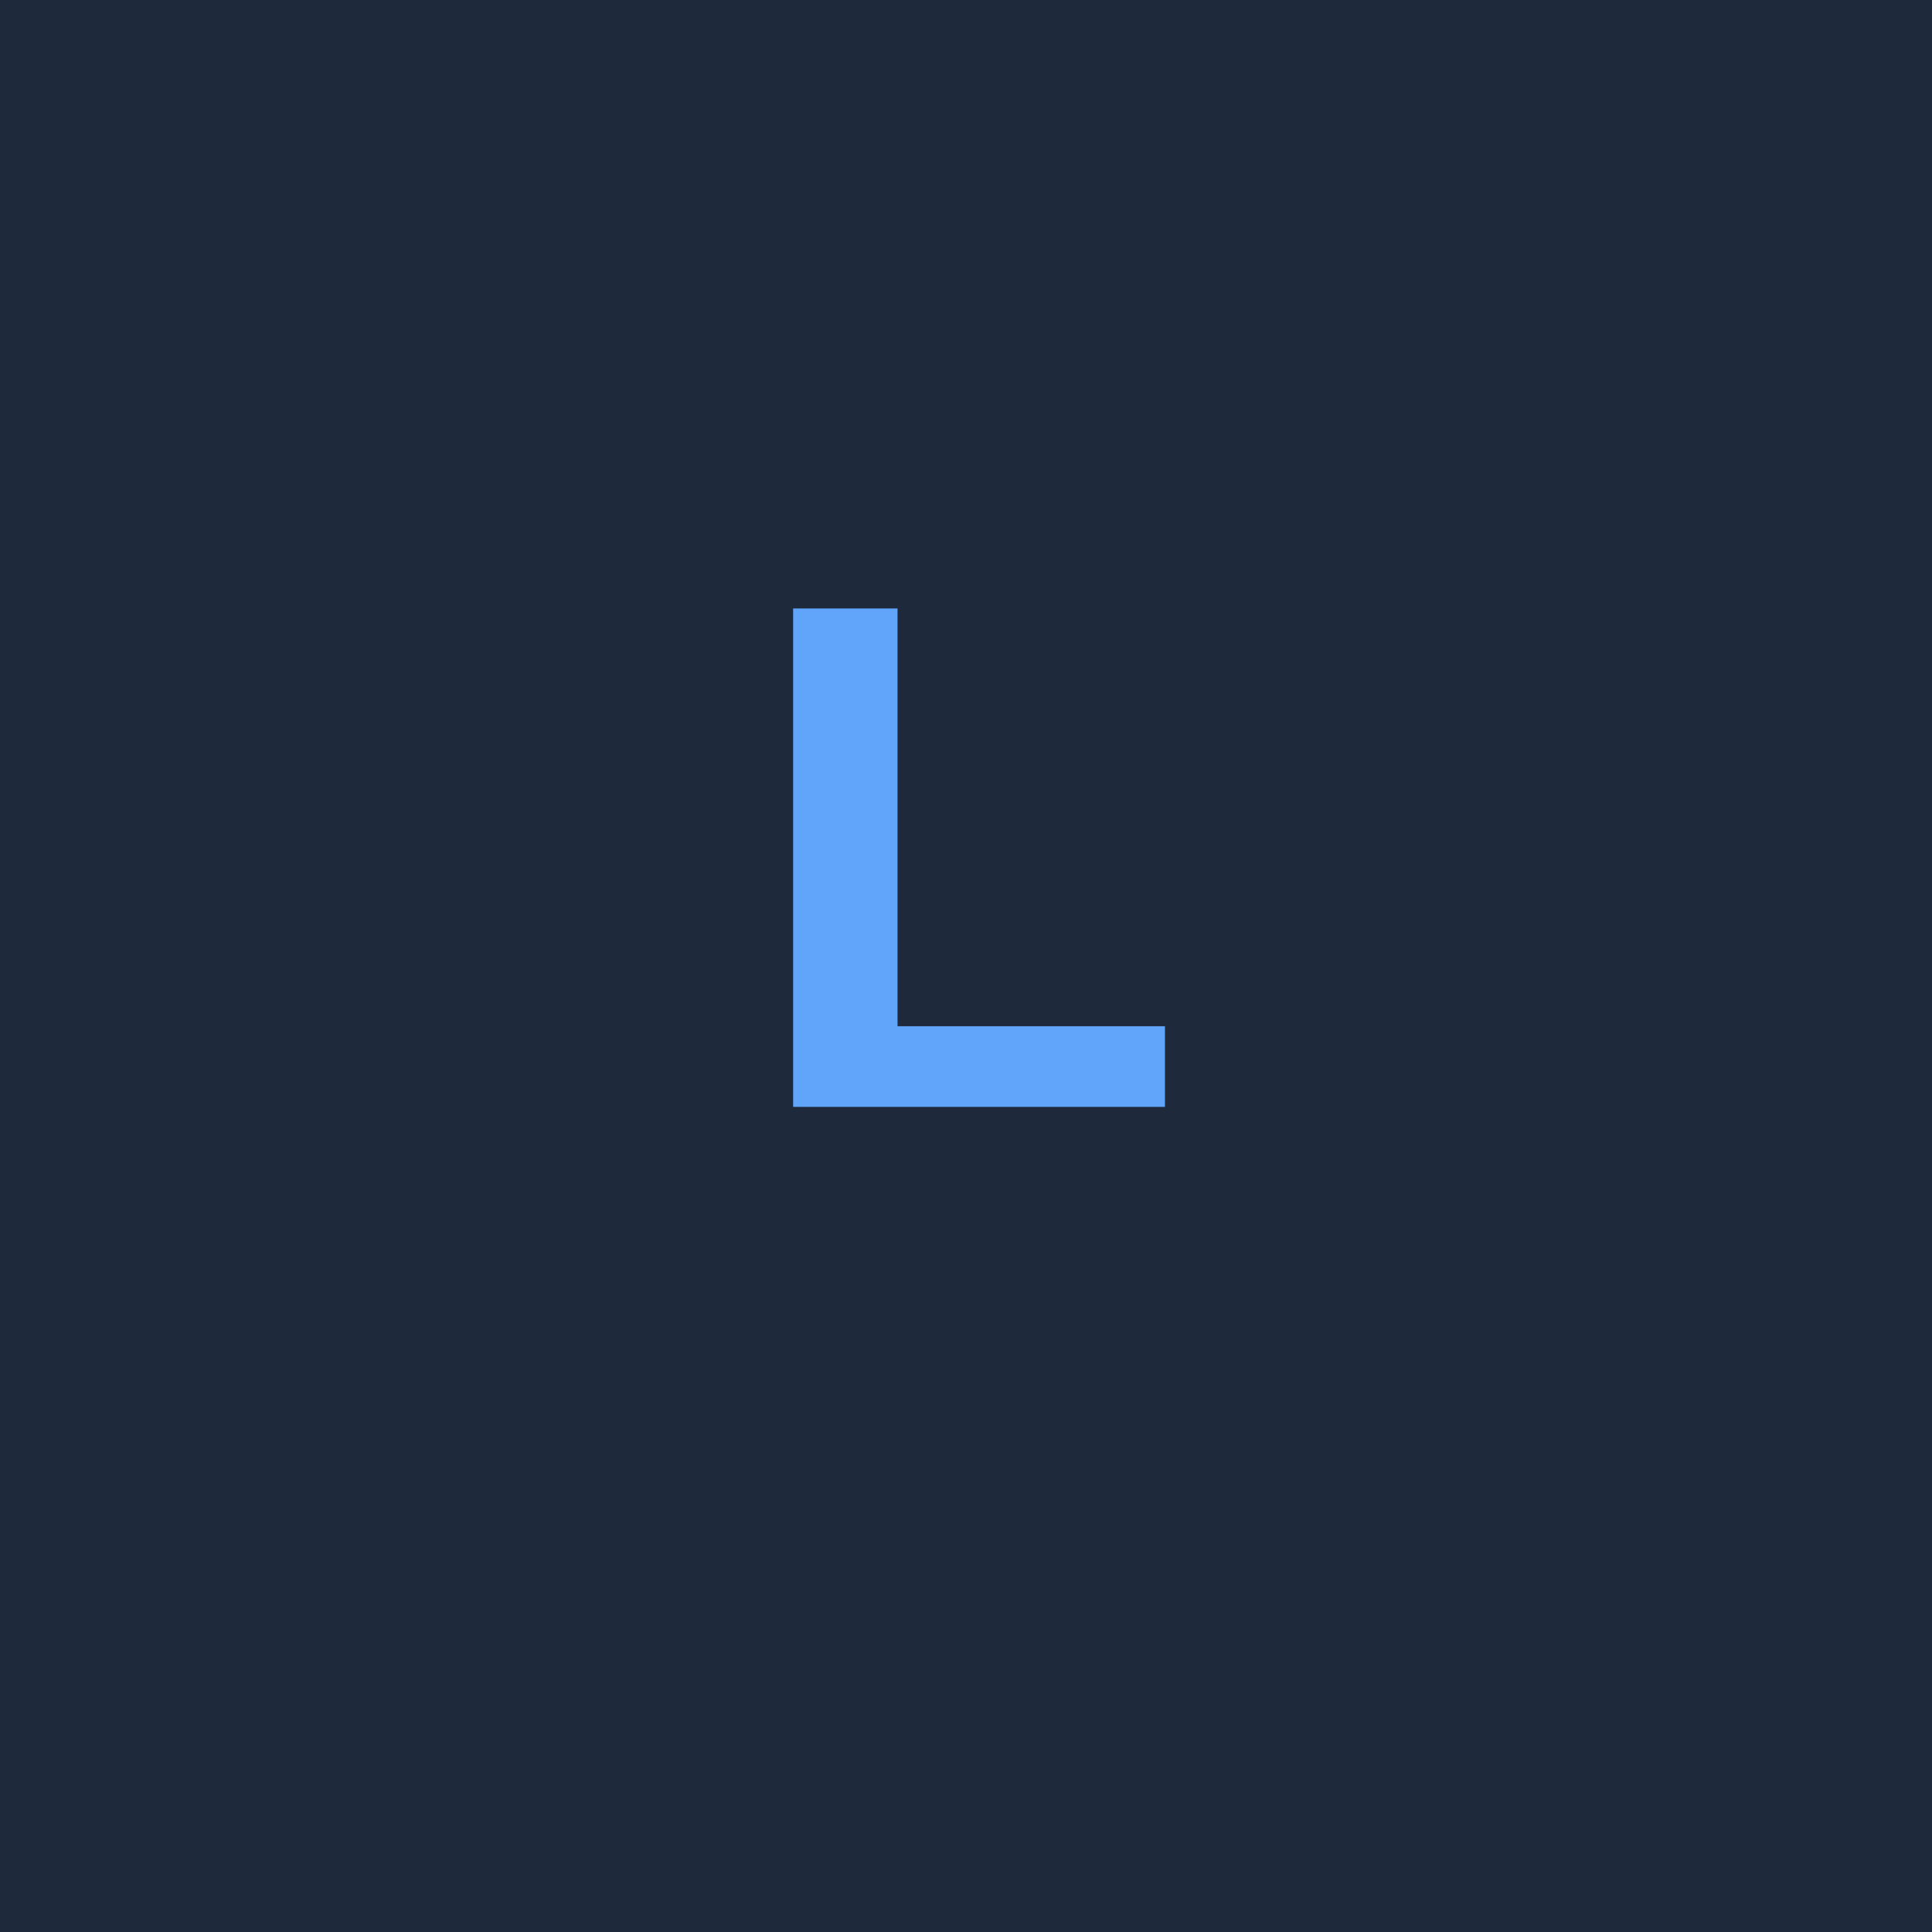
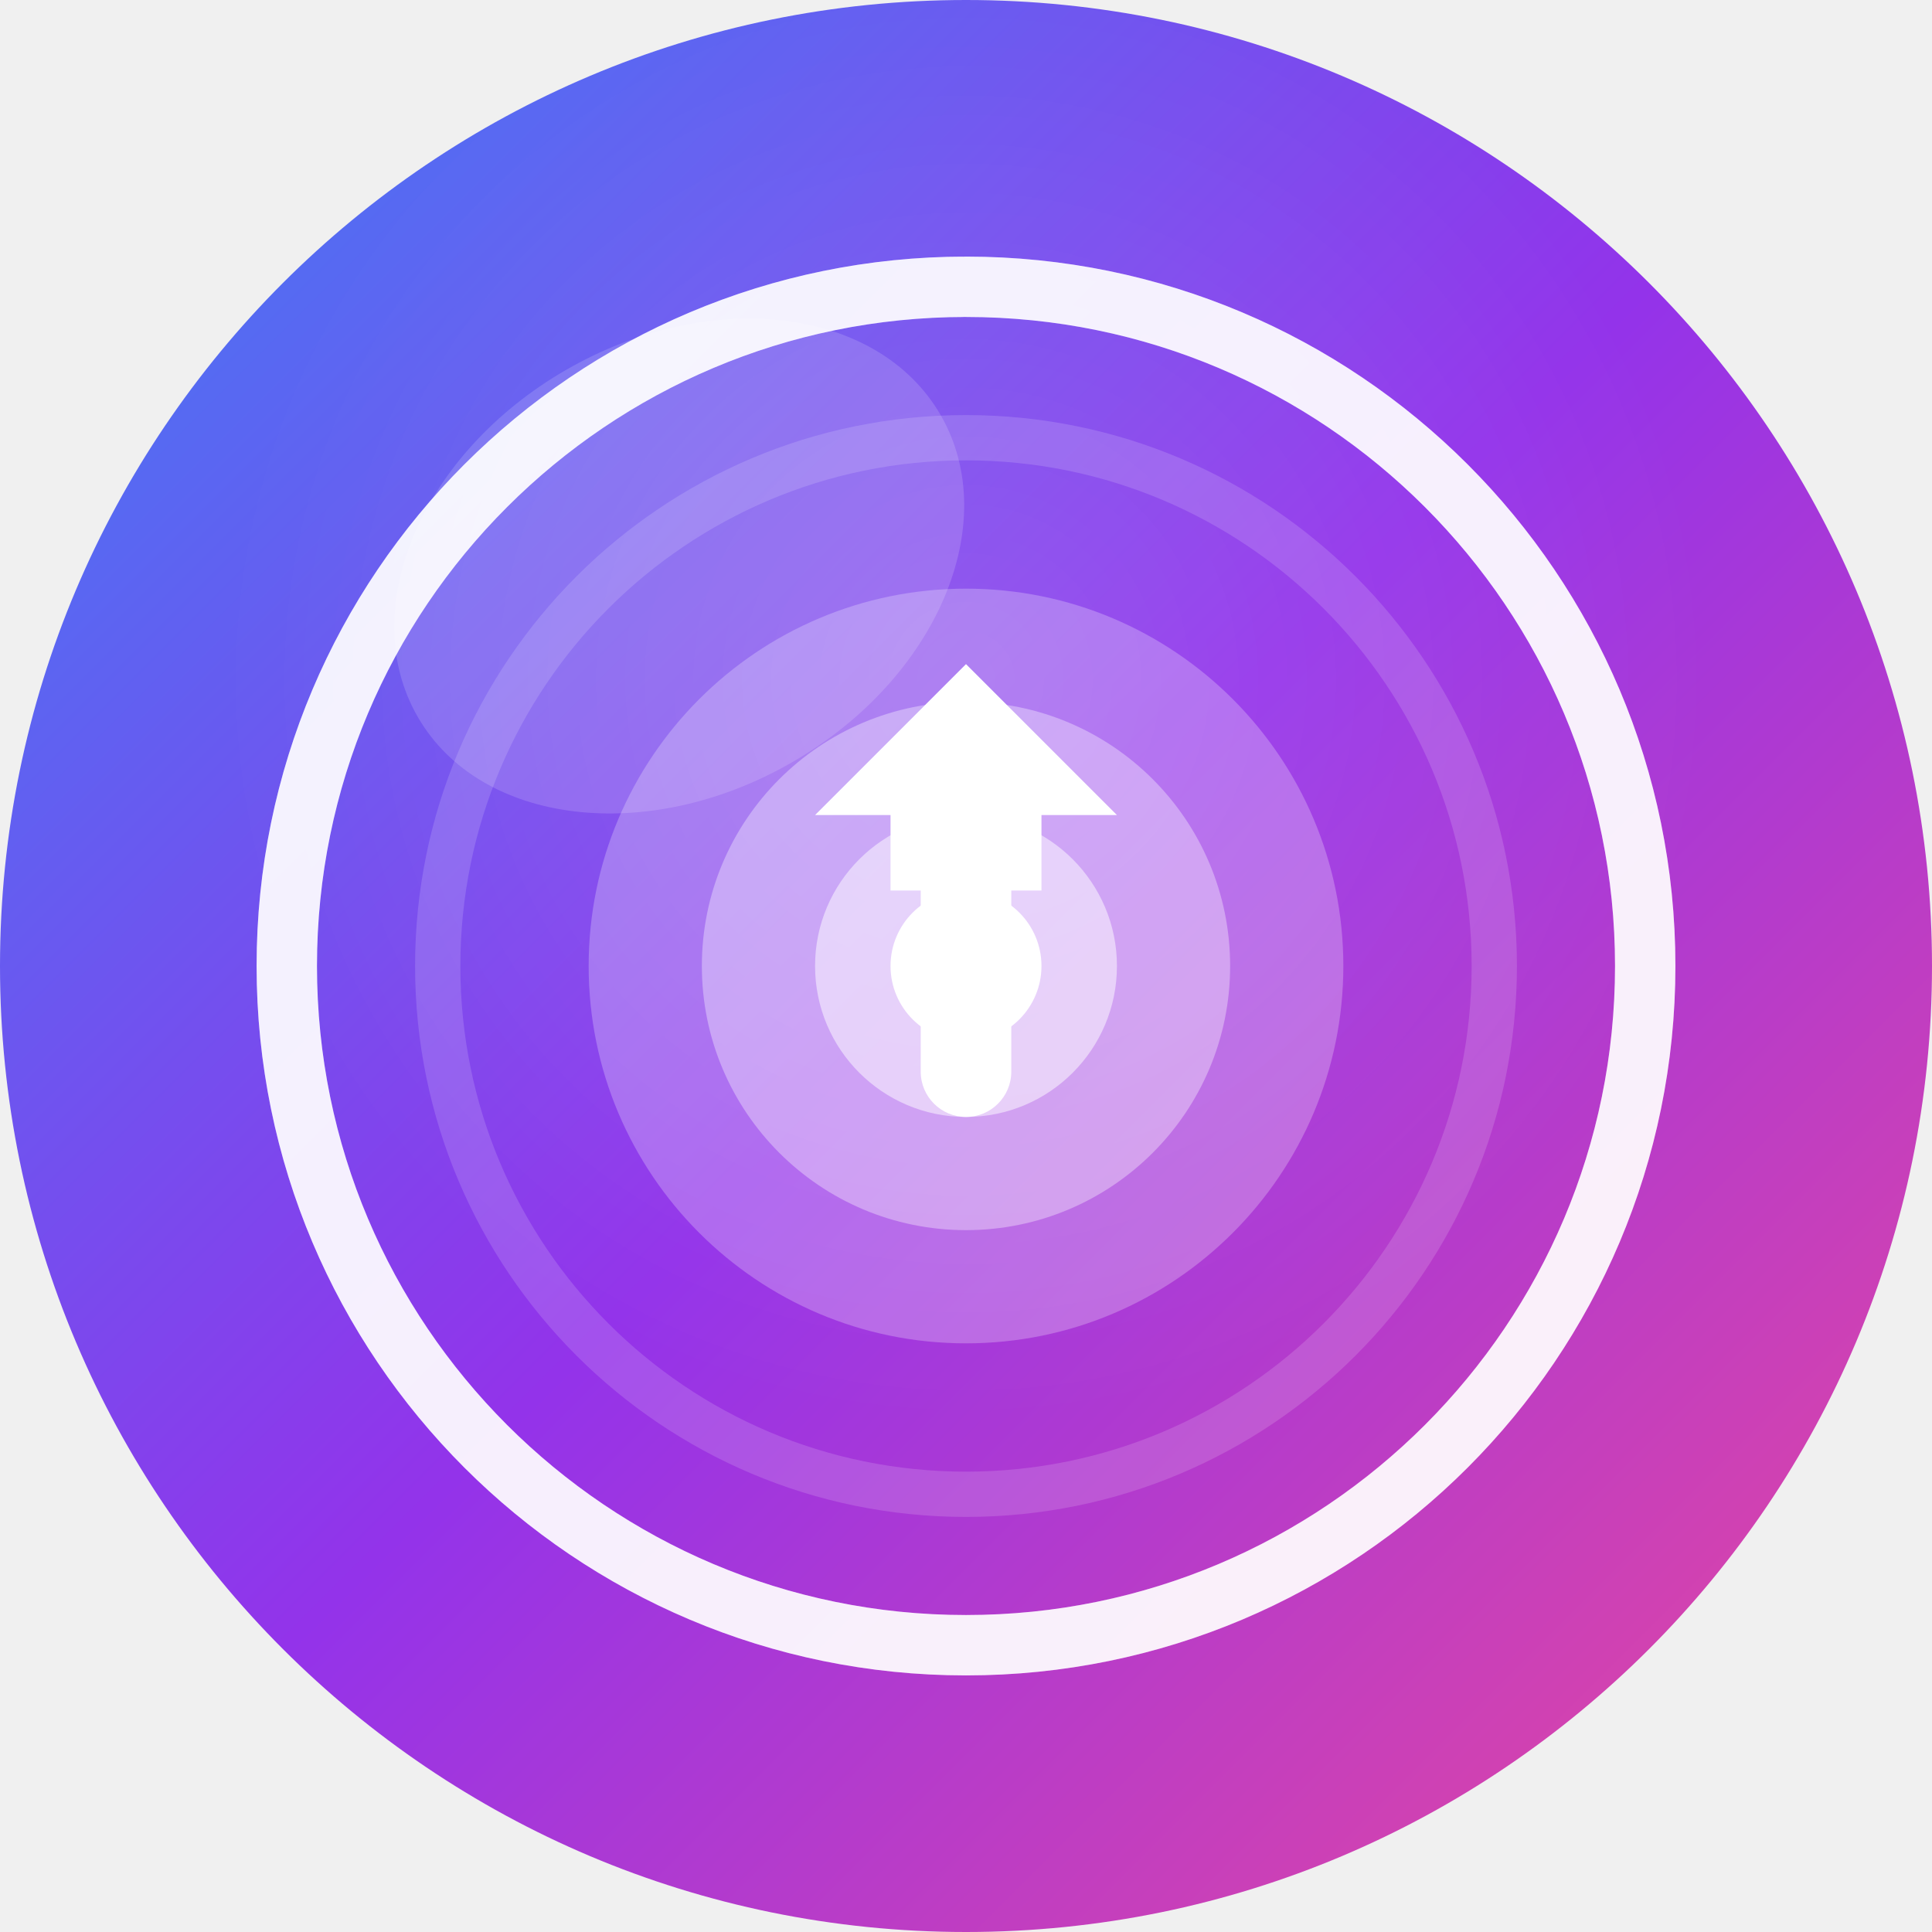
- <svg xmlns="http://www.w3.org/2000/svg" width="192" height="192">
-   <rect width="192" height="192" fill="#1e293b" />
-   <text x="96" y="110" font-family="Arial, sans-serif" font-size="72" font-weight="bold" fill="#60a5fa" text-anchor="middle">L</text>
+ <svg xmlns="http://www.w3.org/2000/svg" viewBox="0 0 512 512">
+   <defs>
+     <linearGradient id="mainGradient" x1="0%" y1="0%" x2="100%" y2="100%">
+       <stop offset="0%" style="stop-color:#3b82f6;stop-opacity:1" />
+       <stop offset="50%" style="stop-color:#9333ea;stop-opacity:1" />
+       <stop offset="100%" style="stop-color:#ec4899;stop-opacity:1" />
+     </linearGradient>
+     <linearGradient id="highlightGradient" x1="0%" y1="0%" x2="100%" y2="100%">
+       <stop offset="0%" style="stop-color:#60a5fa;stop-opacity:1" />
+       <stop offset="100%" style="stop-color:#a78bfa;stop-opacity:1" />
+     </linearGradient>
+     <radialGradient id="glowGradient" cx="50%" cy="50%" r="50%">
+       <stop offset="0%" style="stop-color:#ffffff;stop-opacity:0.3" />
+       <stop offset="100%" style="stop-color:#ffffff;stop-opacity:0" />
+     </radialGradient>
+   </defs>
+   <circle cx="256" cy="256" r="256" fill="url(#mainGradient)" />
+   <circle cx="256" cy="180" r="200" fill="url(#glowGradient)" opacity="0.4" />
+   <circle cx="256" cy="256" r="180" fill="none" stroke="#ffffff" stroke-width="16" opacity="0.2" />
+   <circle cx="256" cy="256" r="180" fill="none" stroke="#ffffff" stroke-width="16" stroke-dasharray="1130 1507" stroke-dashoffset="0" transform="rotate(-90 256 256)" stroke-linecap="round" opacity="0.9" />
+   <circle cx="256" cy="256" r="140" fill="none" stroke="#ffffff" stroke-width="12" opacity="0.15" />
+   <circle cx="256" cy="256" r="100" fill="#ffffff" opacity="0.25" />
+   <circle cx="256" cy="256" r="70" fill="#ffffff" opacity="0.35" />
+   <circle cx="256" cy="256" r="40" fill="#ffffff" opacity="0.5" />
+   <circle cx="256" cy="256" r="20" fill="#ffffff" />
+   <g transform="translate(256, 256)">
+     <rect x="-12" y="-60" width="24" height="100" fill="#ffffff" rx="12" />
+     <path d="M 0,-80 L 40,-40 L 20,-40 L 20,-20 L -20,-20 L -20,-40 L -40,-40 Z" fill="#ffffff" />
+   </g>
+   <ellipse cx="180" cy="150" rx="80" ry="60" fill="#ffffff" opacity="0.15" transform="rotate(-30 180 150)" />
</svg>
